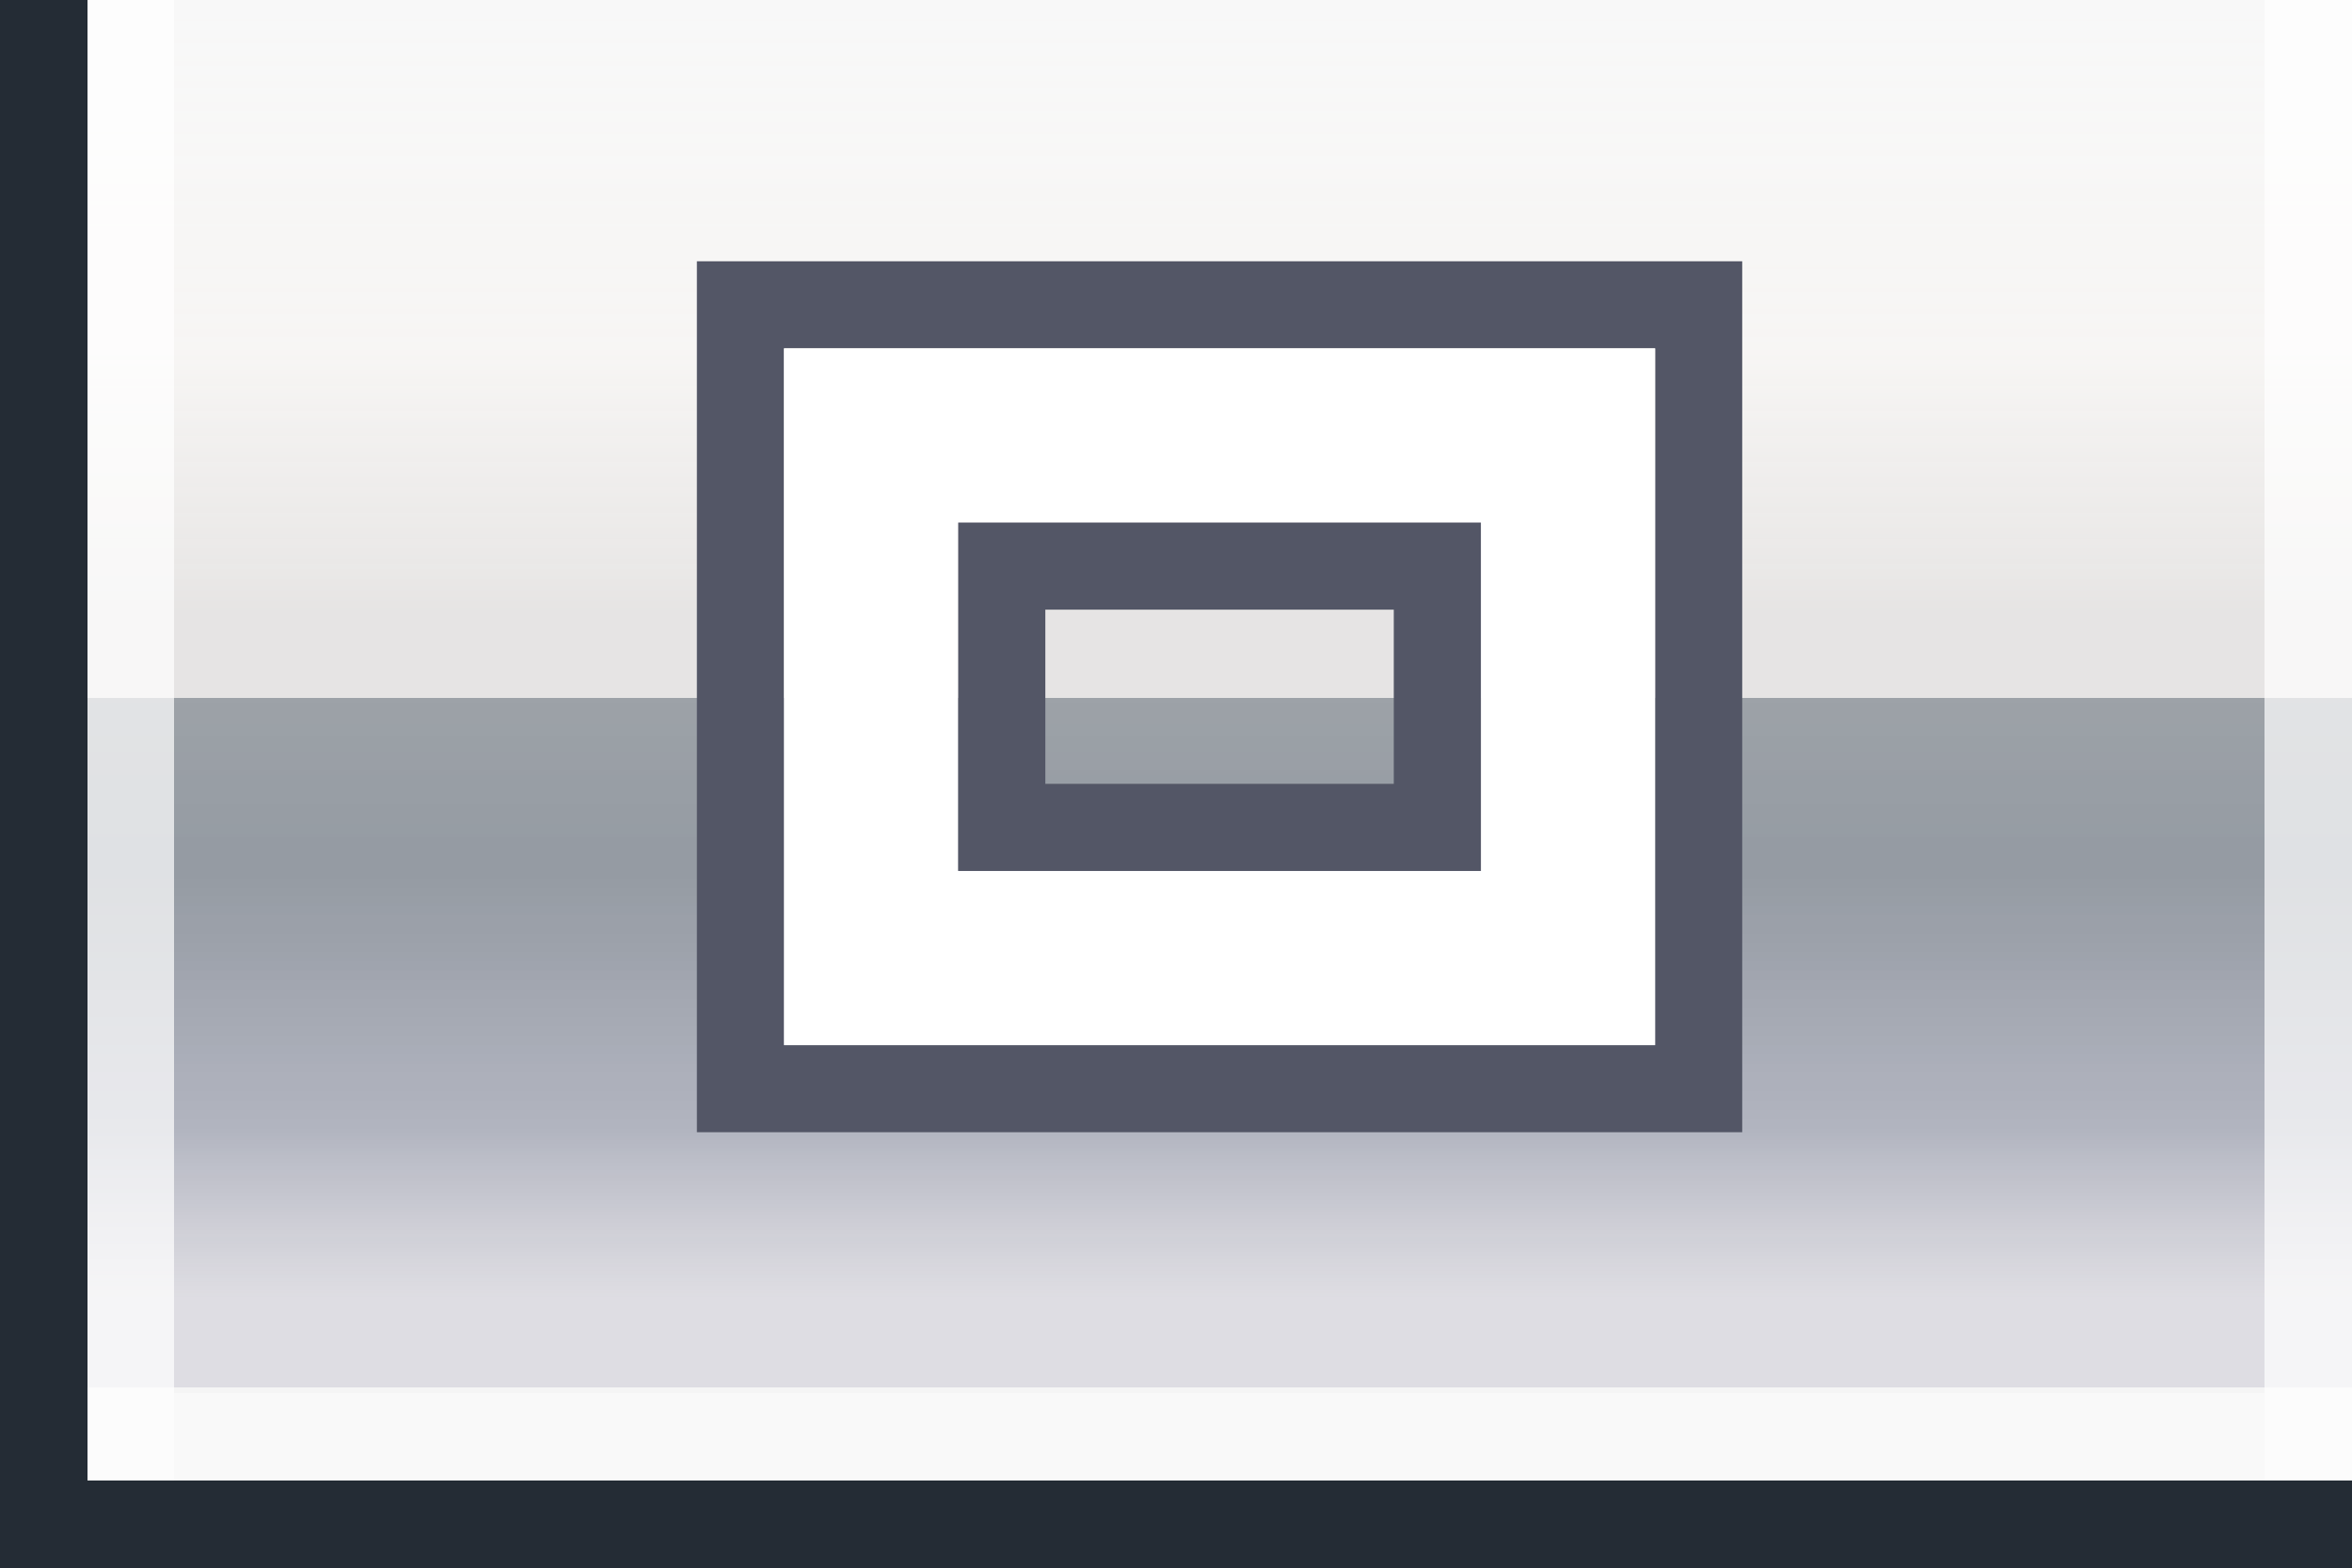
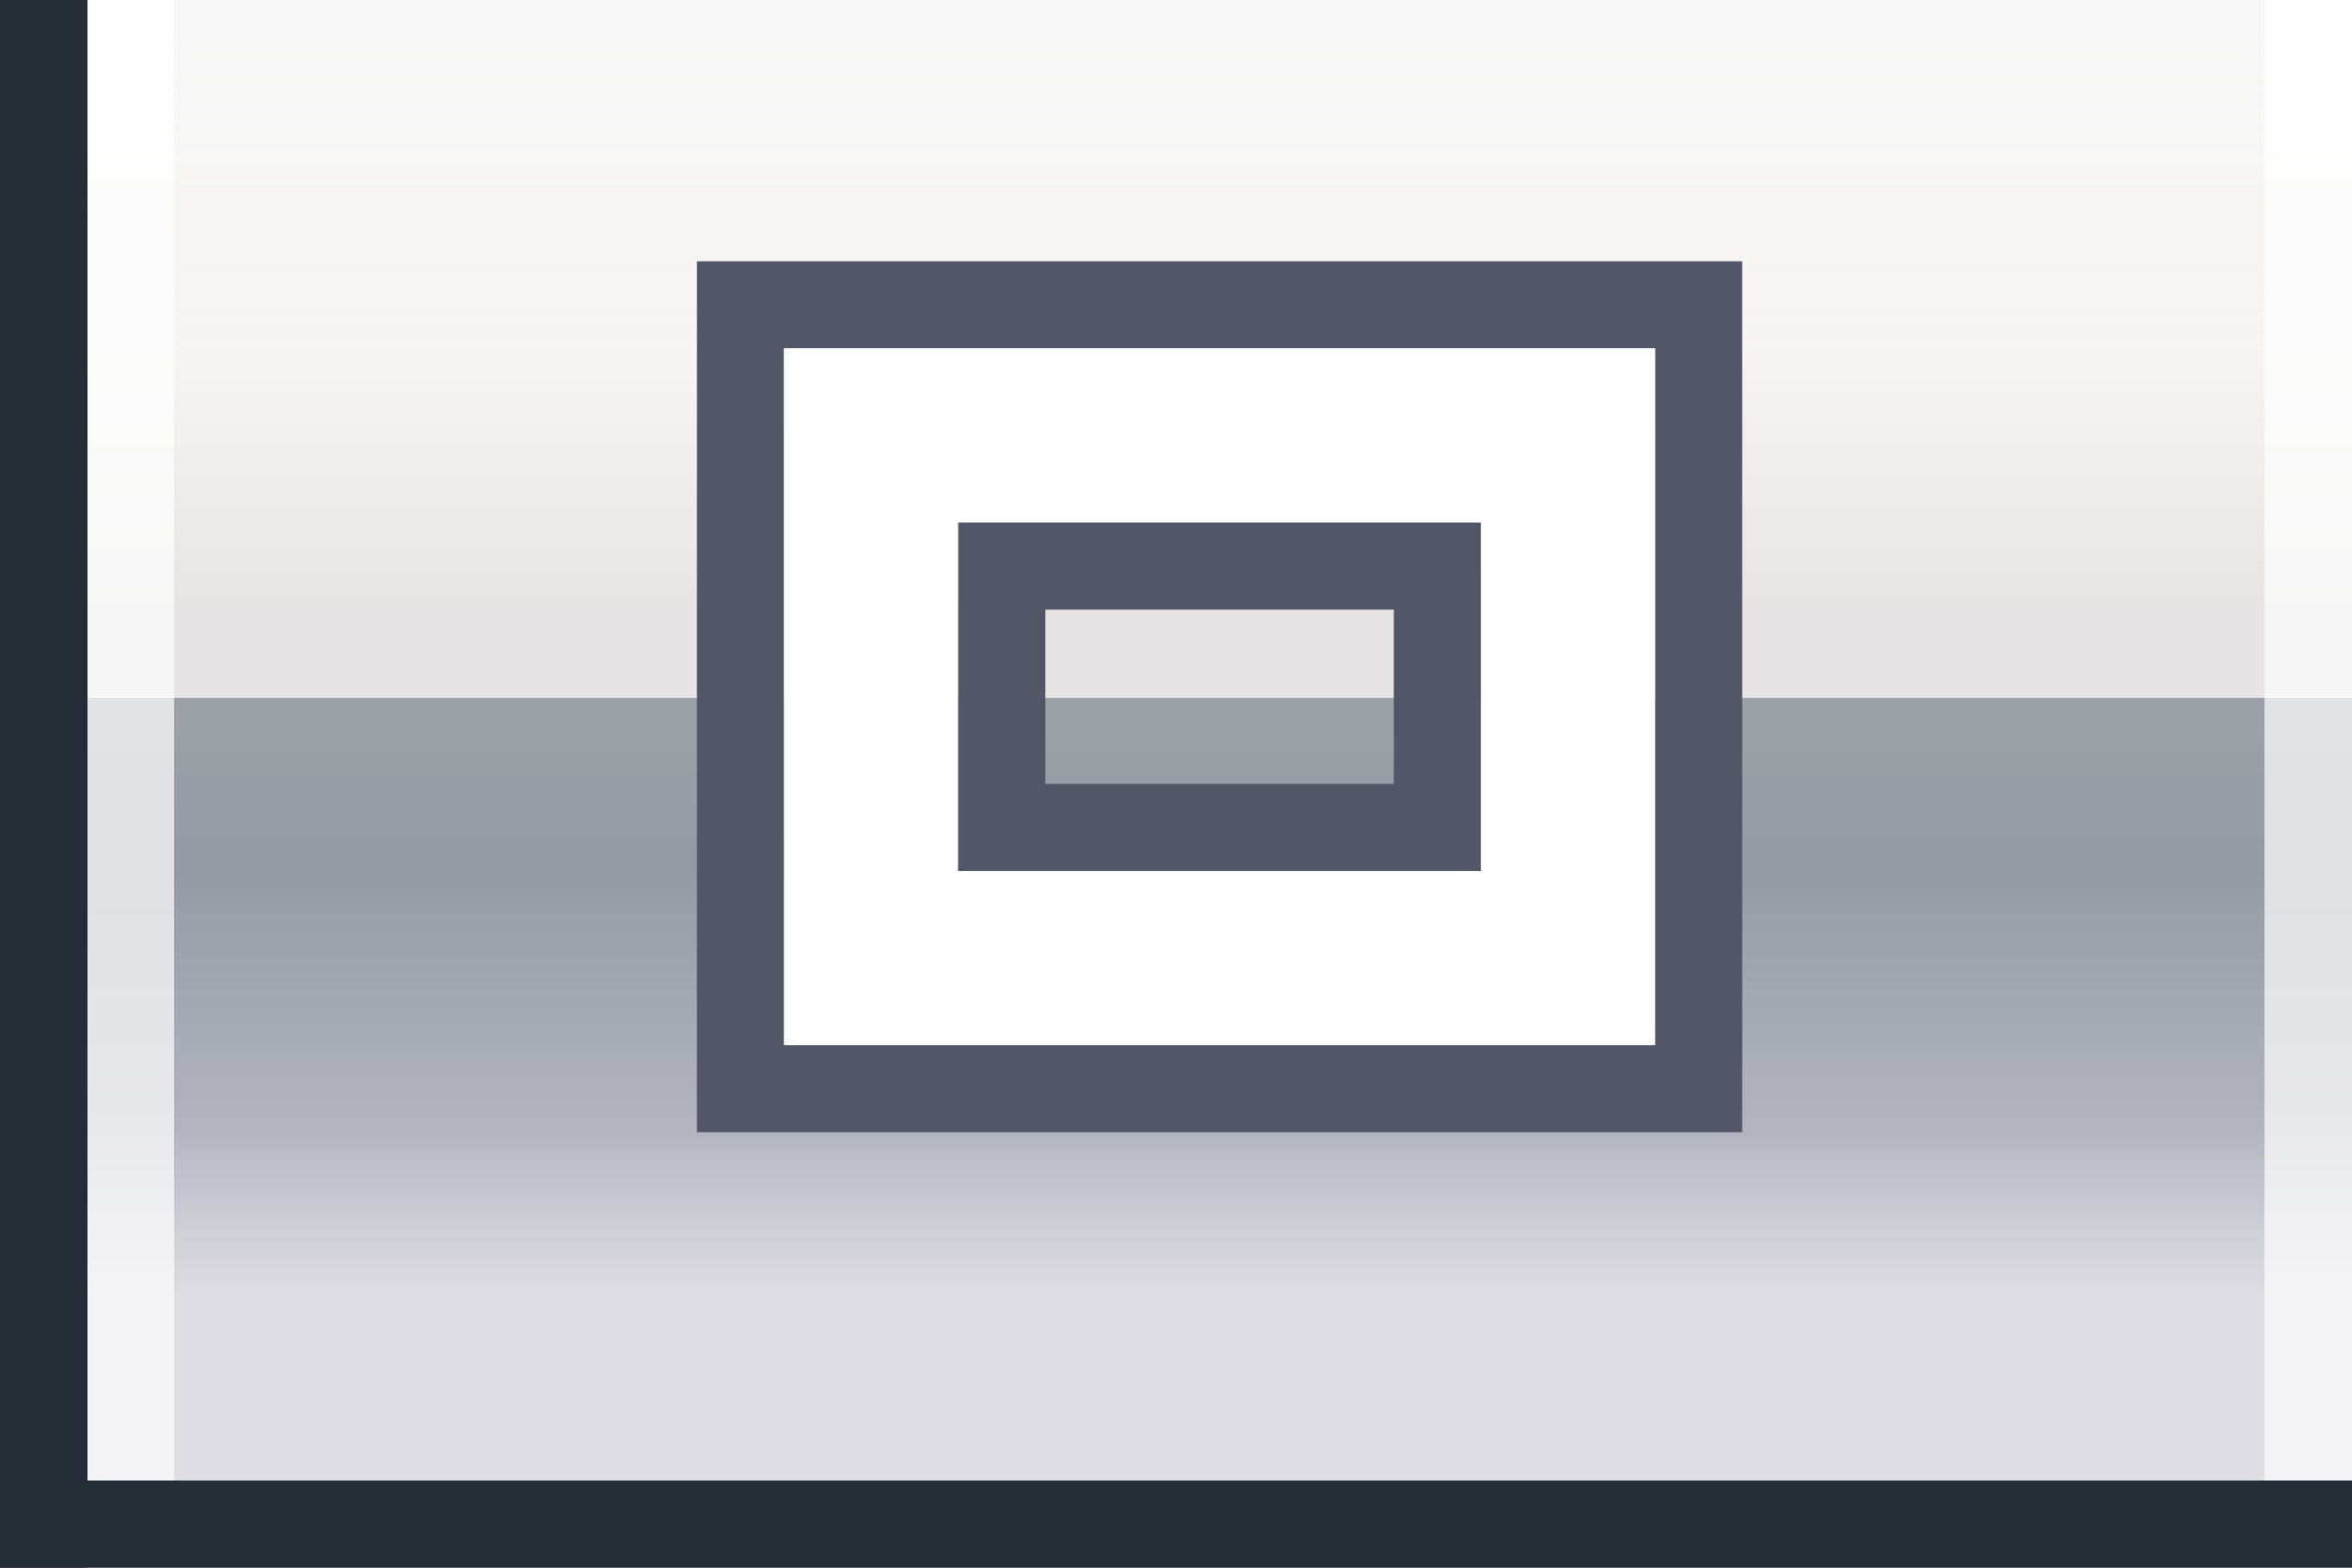
<svg xmlns="http://www.w3.org/2000/svg" width="27" height="18" viewBox="0 0 27 18" shape-rendering="crispEdges">
  <defs>
    <linearGradient id="g" x1="0" y1="0" x2="0" y2="1">
      <stop offset="0" stop-color="#ffffff" stop-opacity="0.53" />
      <stop offset="0.235" stop-color="#fffcf9" stop-opacity="0.47" />
      <stop offset="0.412" stop-color="#dbd7d5" stop-opacity="0.43" />
      <stop offset="0.471" stop-color="#dbd7d5" stop-opacity="0.43" />
      <stop offset="0.471" stop-color="#5d6670" stop-opacity="0.57" />
      <stop offset="0.588" stop-color="#545f6c" stop-opacity="0.59" />
      <stop offset="0.765" stop-color="#6e748b" stop-opacity="0.48" />
      <stop offset="0.882" stop-color="#b4b1c3" stop-opacity="0.3" />
      <stop offset="0.941" stop-color="#b4b1c3" stop-opacity="0.3" />
-       <stop offset="0.941" stop-color="#ffffff" stop-opacity="0.35" />
-       <stop offset="1" stop-color="#ffffff" stop-opacity="0.35" />
+       <stop offset="1" stop-color="#b4b1c3" stop-opacity="0.3" />
    </linearGradient>
+     <clipPath id="c">
+       <path d="M0,0 H27 V18 H0 Z" shape-rendering="auto" />
+     </clipPath>
  </defs>
-   <rect x="1" y="0" width="26" height="17" fill="url(#g)" />
-   <rect x="1" y="0" width="1" height="17" fill="#ffffff" fill-opacity="0.7" />
-   <rect x="26" y="0" width="1" height="17" fill="#ffffff" fill-opacity="0.7" />
-   <rect x="2" y="16" width="24" height="1" fill="#ffffff" fill-opacity="0.42" />
-   <rect x="0" y="0" width="1" height="18" fill="#242c35" />
-   <rect x="0" y="17" width="27" height="1" fill="#242c35" />
-   <g shape-rendering="auto">
-     <path d="M8,3 h12 v10 h-12 Z M9,4 h10 v8 h-10 Z" fill="#535666" fill-rule="evenodd" />
-     <path d="M9,4 h10 v8 h-10 Z M11,6 h6 v4 h-6 Z" fill="#ffffff" fill-rule="evenodd" />
-     <path d="M11,6 h6 v4 h-6 Z M12,7 h4 v2 h-4 Z" fill="#535666" fill-rule="evenodd" />
+   <g clip-path="url(#c)">
+     <rect x="1" y="0" width="26" height="17" fill="url(#g)" />
+     <rect x="1" y="0" width="1" height="17" fill="#ffffff" fill-opacity="0.7" />
+     <rect x="26" y="0" width="1" height="17" fill="#ffffff" fill-opacity="0.7" />
+     <rect x="0" y="0" width="1" height="18" fill="#242c35" />
+     <rect x="0" y="17" width="27" height="1" fill="#242c35" />
+     <g shape-rendering="auto">
+       <path d="M8,3 h12 v10 h-12 Z M9,4 h10 v8 h-10 Z" fill="#535666" fill-rule="evenodd" />
+       <path d="M9,4 h10 v8 h-10 Z M11,6 h6 v4 h-6 Z" fill="#ffffff" fill-rule="evenodd" />
+       <path d="M11,6 h6 v4 h-6 Z M12,7 h4 v2 h-4 Z" fill="#535666" fill-rule="evenodd" />
+     </g>
  </g>
</svg>
